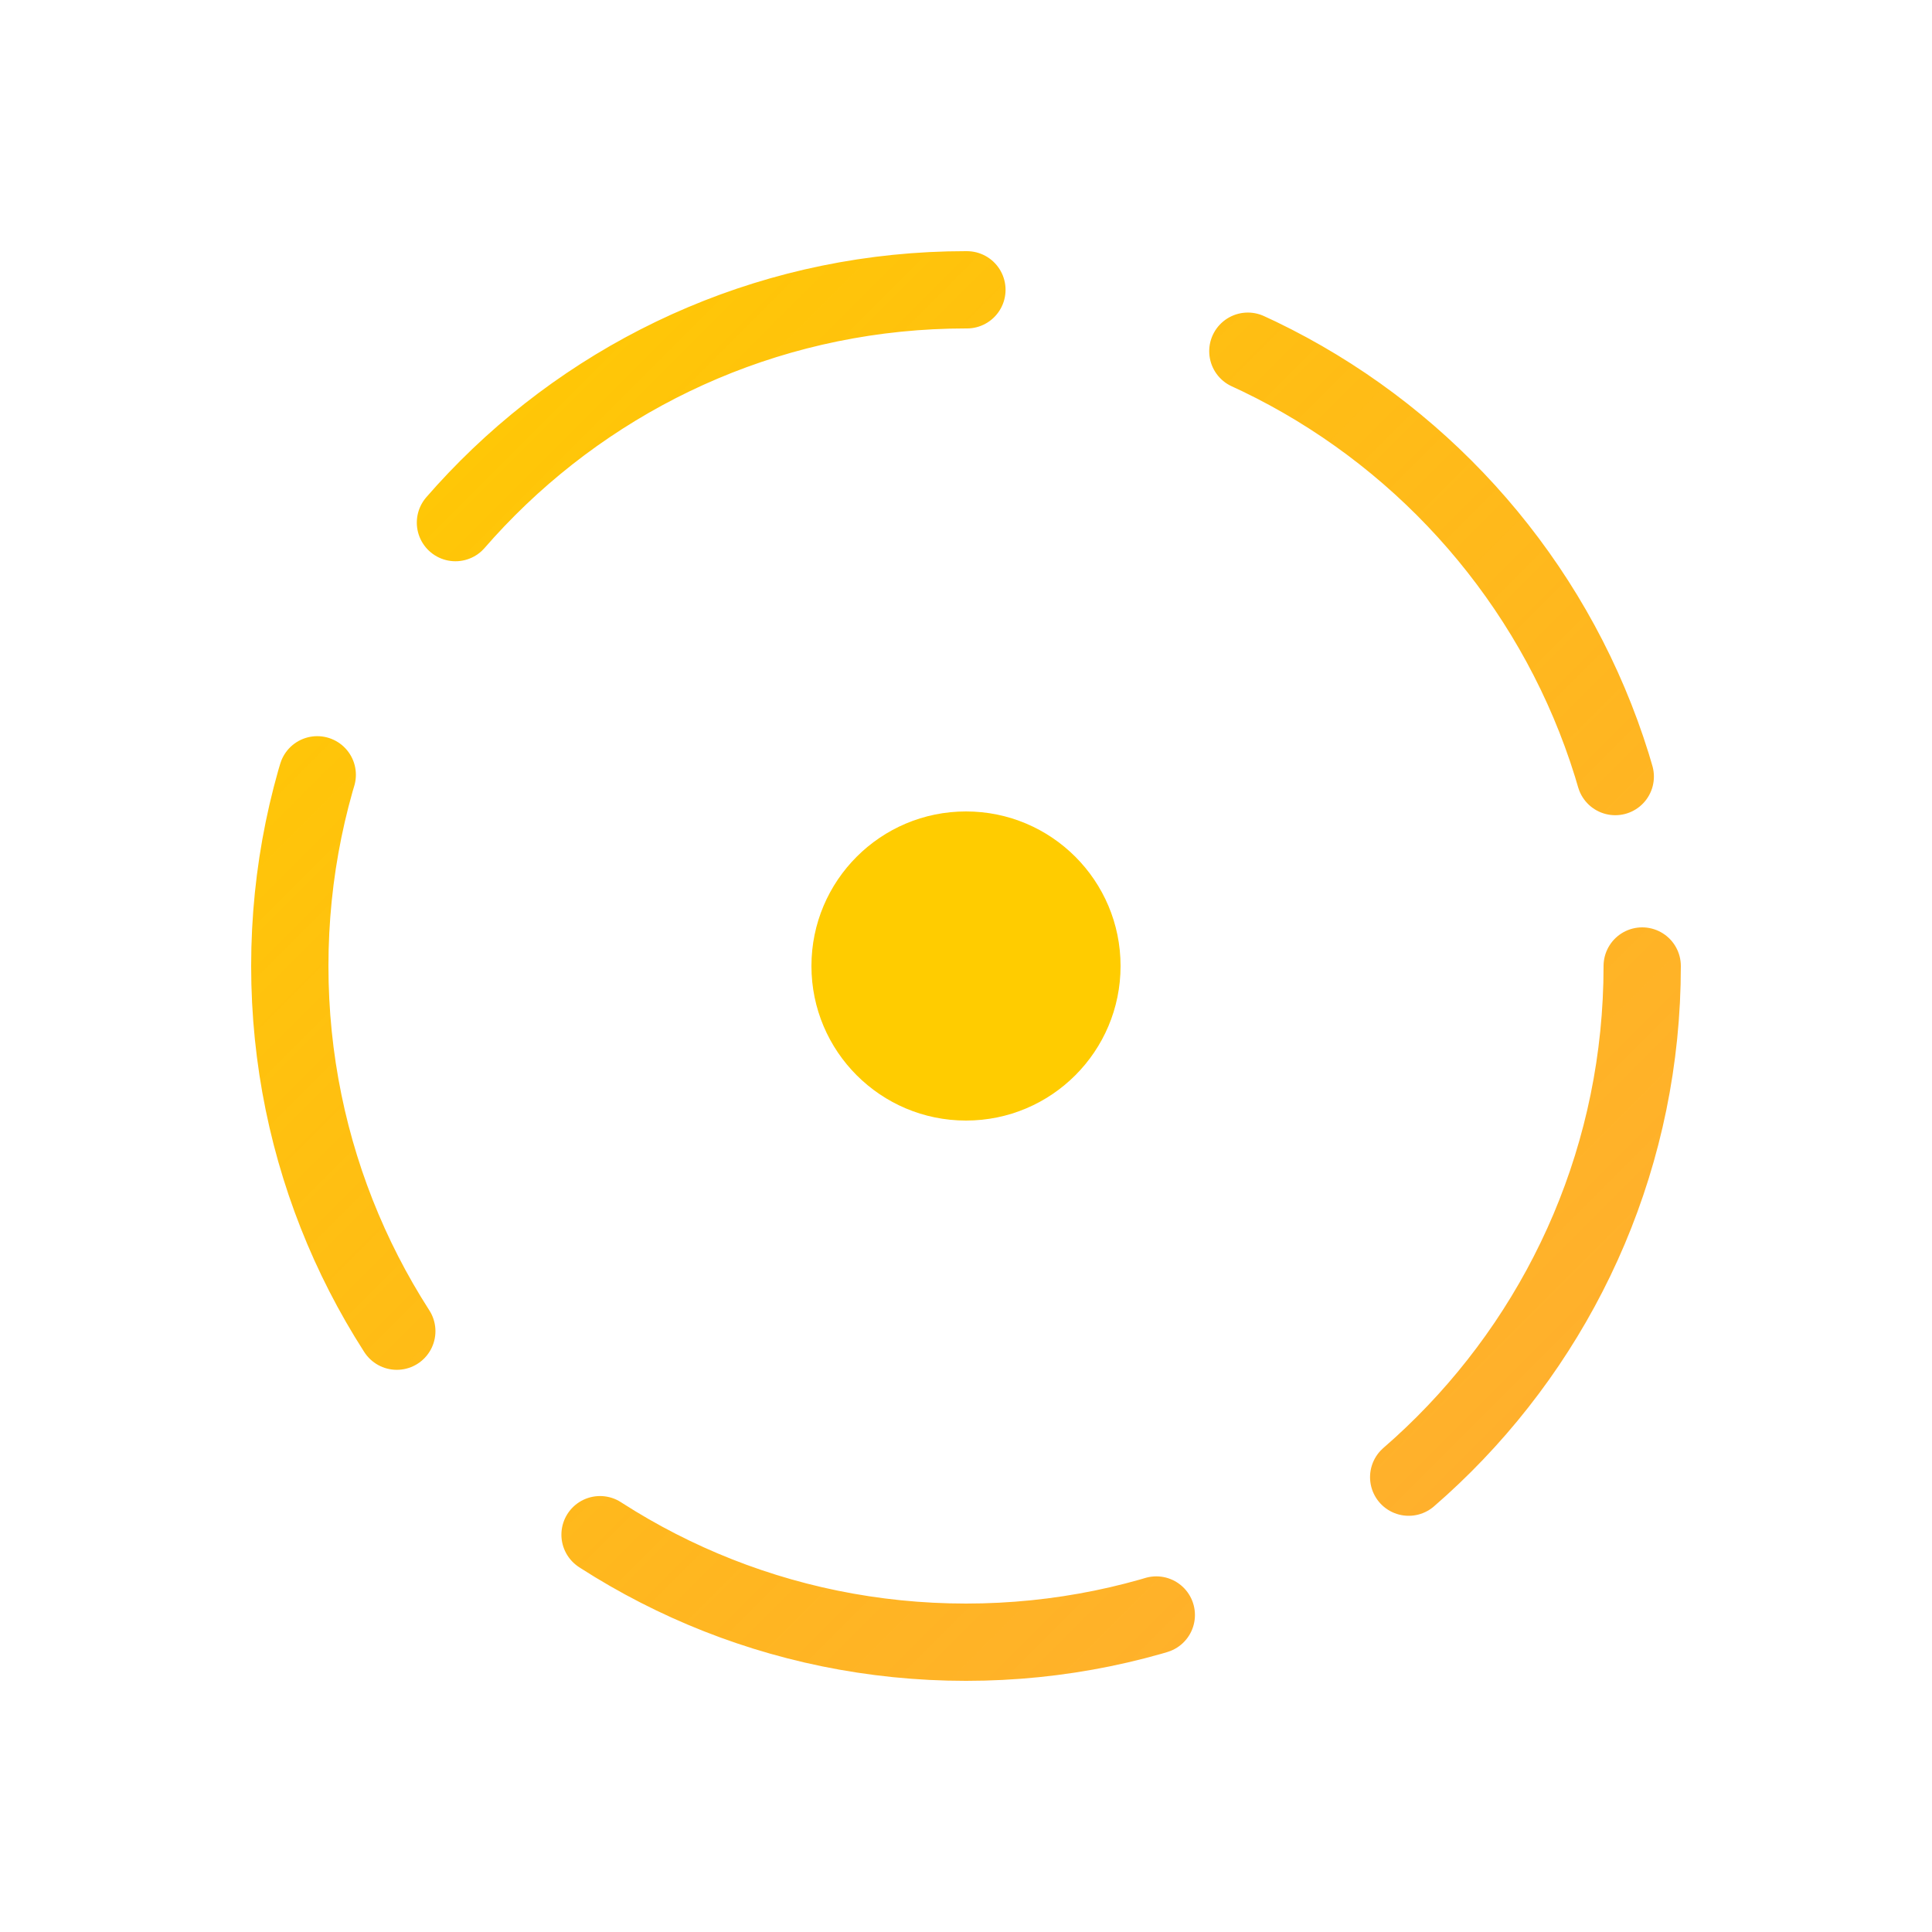
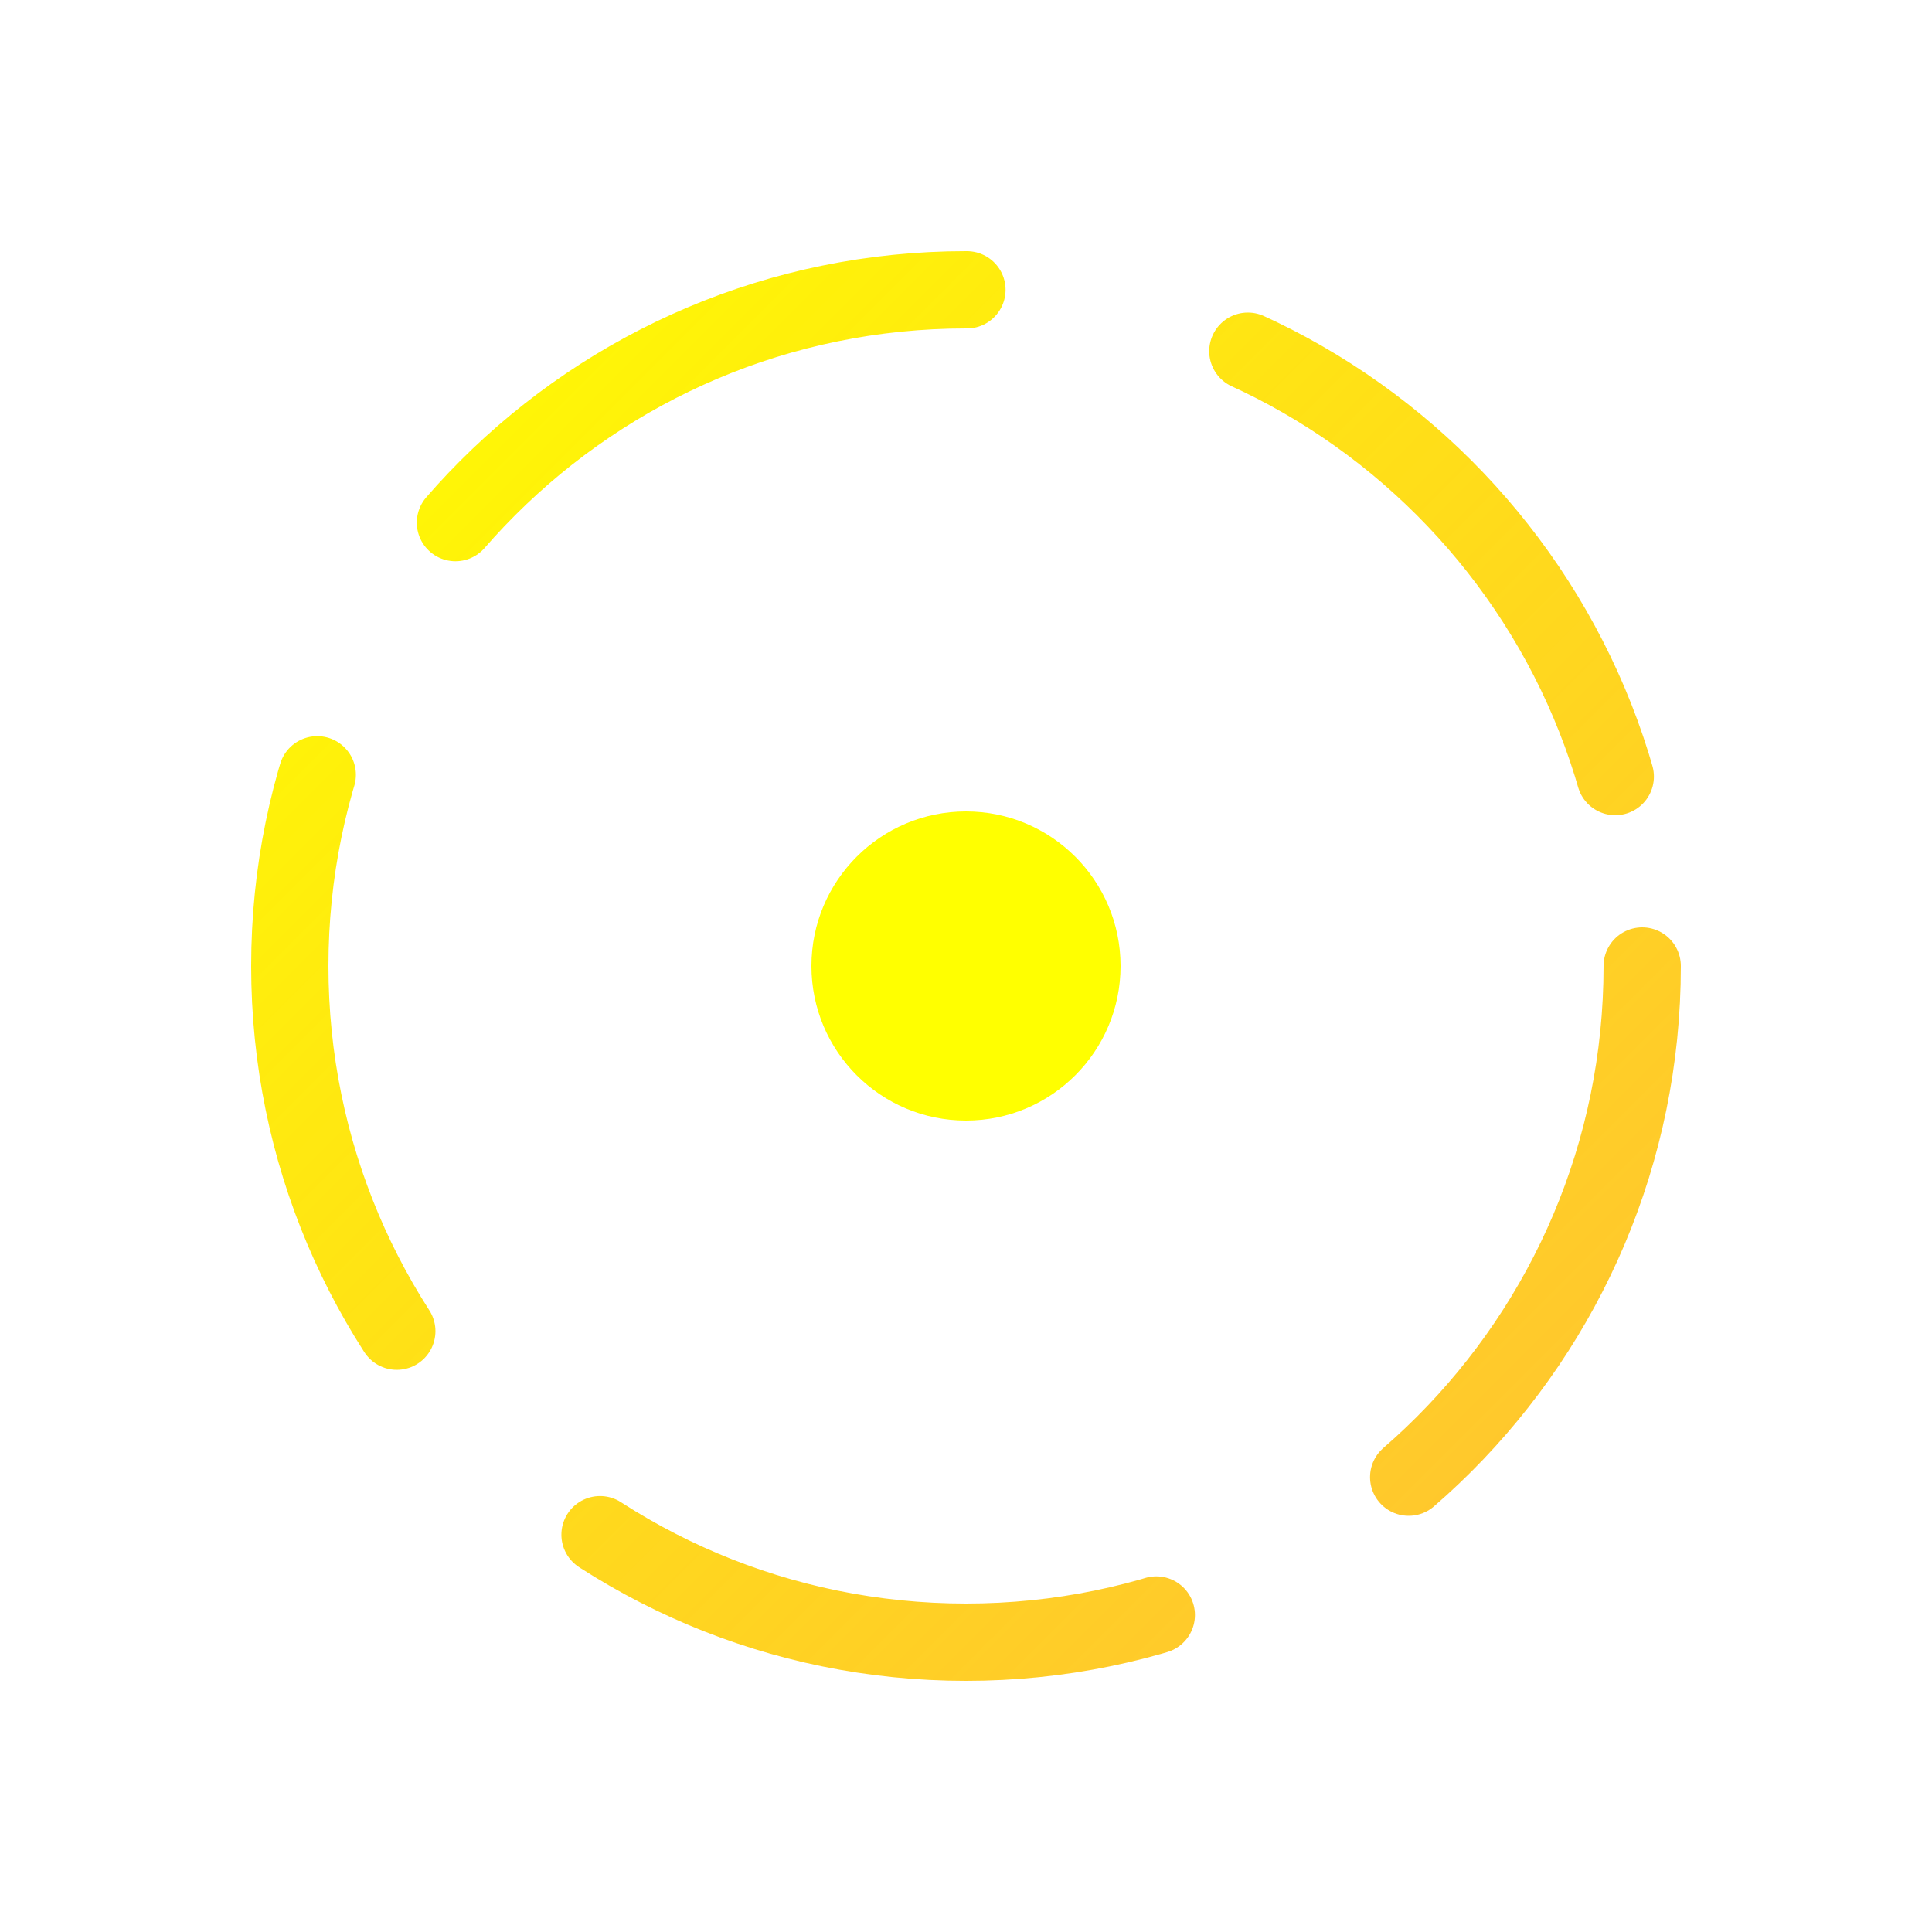
<svg xmlns="http://www.w3.org/2000/svg" width="100" height="100" viewBox="0 0 100 100">
  <defs>
    <linearGradient id="yellowGradient" x1="0%" y1="0%" x2="100%" y2="100%">
-       <stop offset="0%" style="stop-color:#ffcc00;stop-opacity:1" />
-       <stop offset="100%" style="stop-color:#ff9900;stop-opacity:0.8" />
+       <stop offset="0%" style="stop-color:#ffff00;stop-opacity:1" />
+       <stop offset="100%" style="stop-color:#ffb300;stop-opacity:0.8" />
    </linearGradient>
  </defs>
  <circle cx="50" cy="50" r="35" fill="none" stroke="url(#yellowGradient)" stroke-width="4" stroke-dasharray="30 15" stroke-linecap="round">
    <animateTransform attributeName="transform" attributeType="XML" type="rotate" from="0 50 50" to="360 50 50" dur="1.5s" repeatCount="indefinite" />
  </circle>
-   <circle cx="50" cy="50" r="8" fill="#ffcc00">
+   <circle cx="50" cy="50" r="8" fill="#ffff00">
    <animate attributeName="r" values="6;10;6" dur="1.2s" repeatCount="indefinite" />
    <animate attributeName="opacity" values="0.7;1;0.7" dur="1.2s" repeatCount="indefinite" />
  </circle>
</svg>
